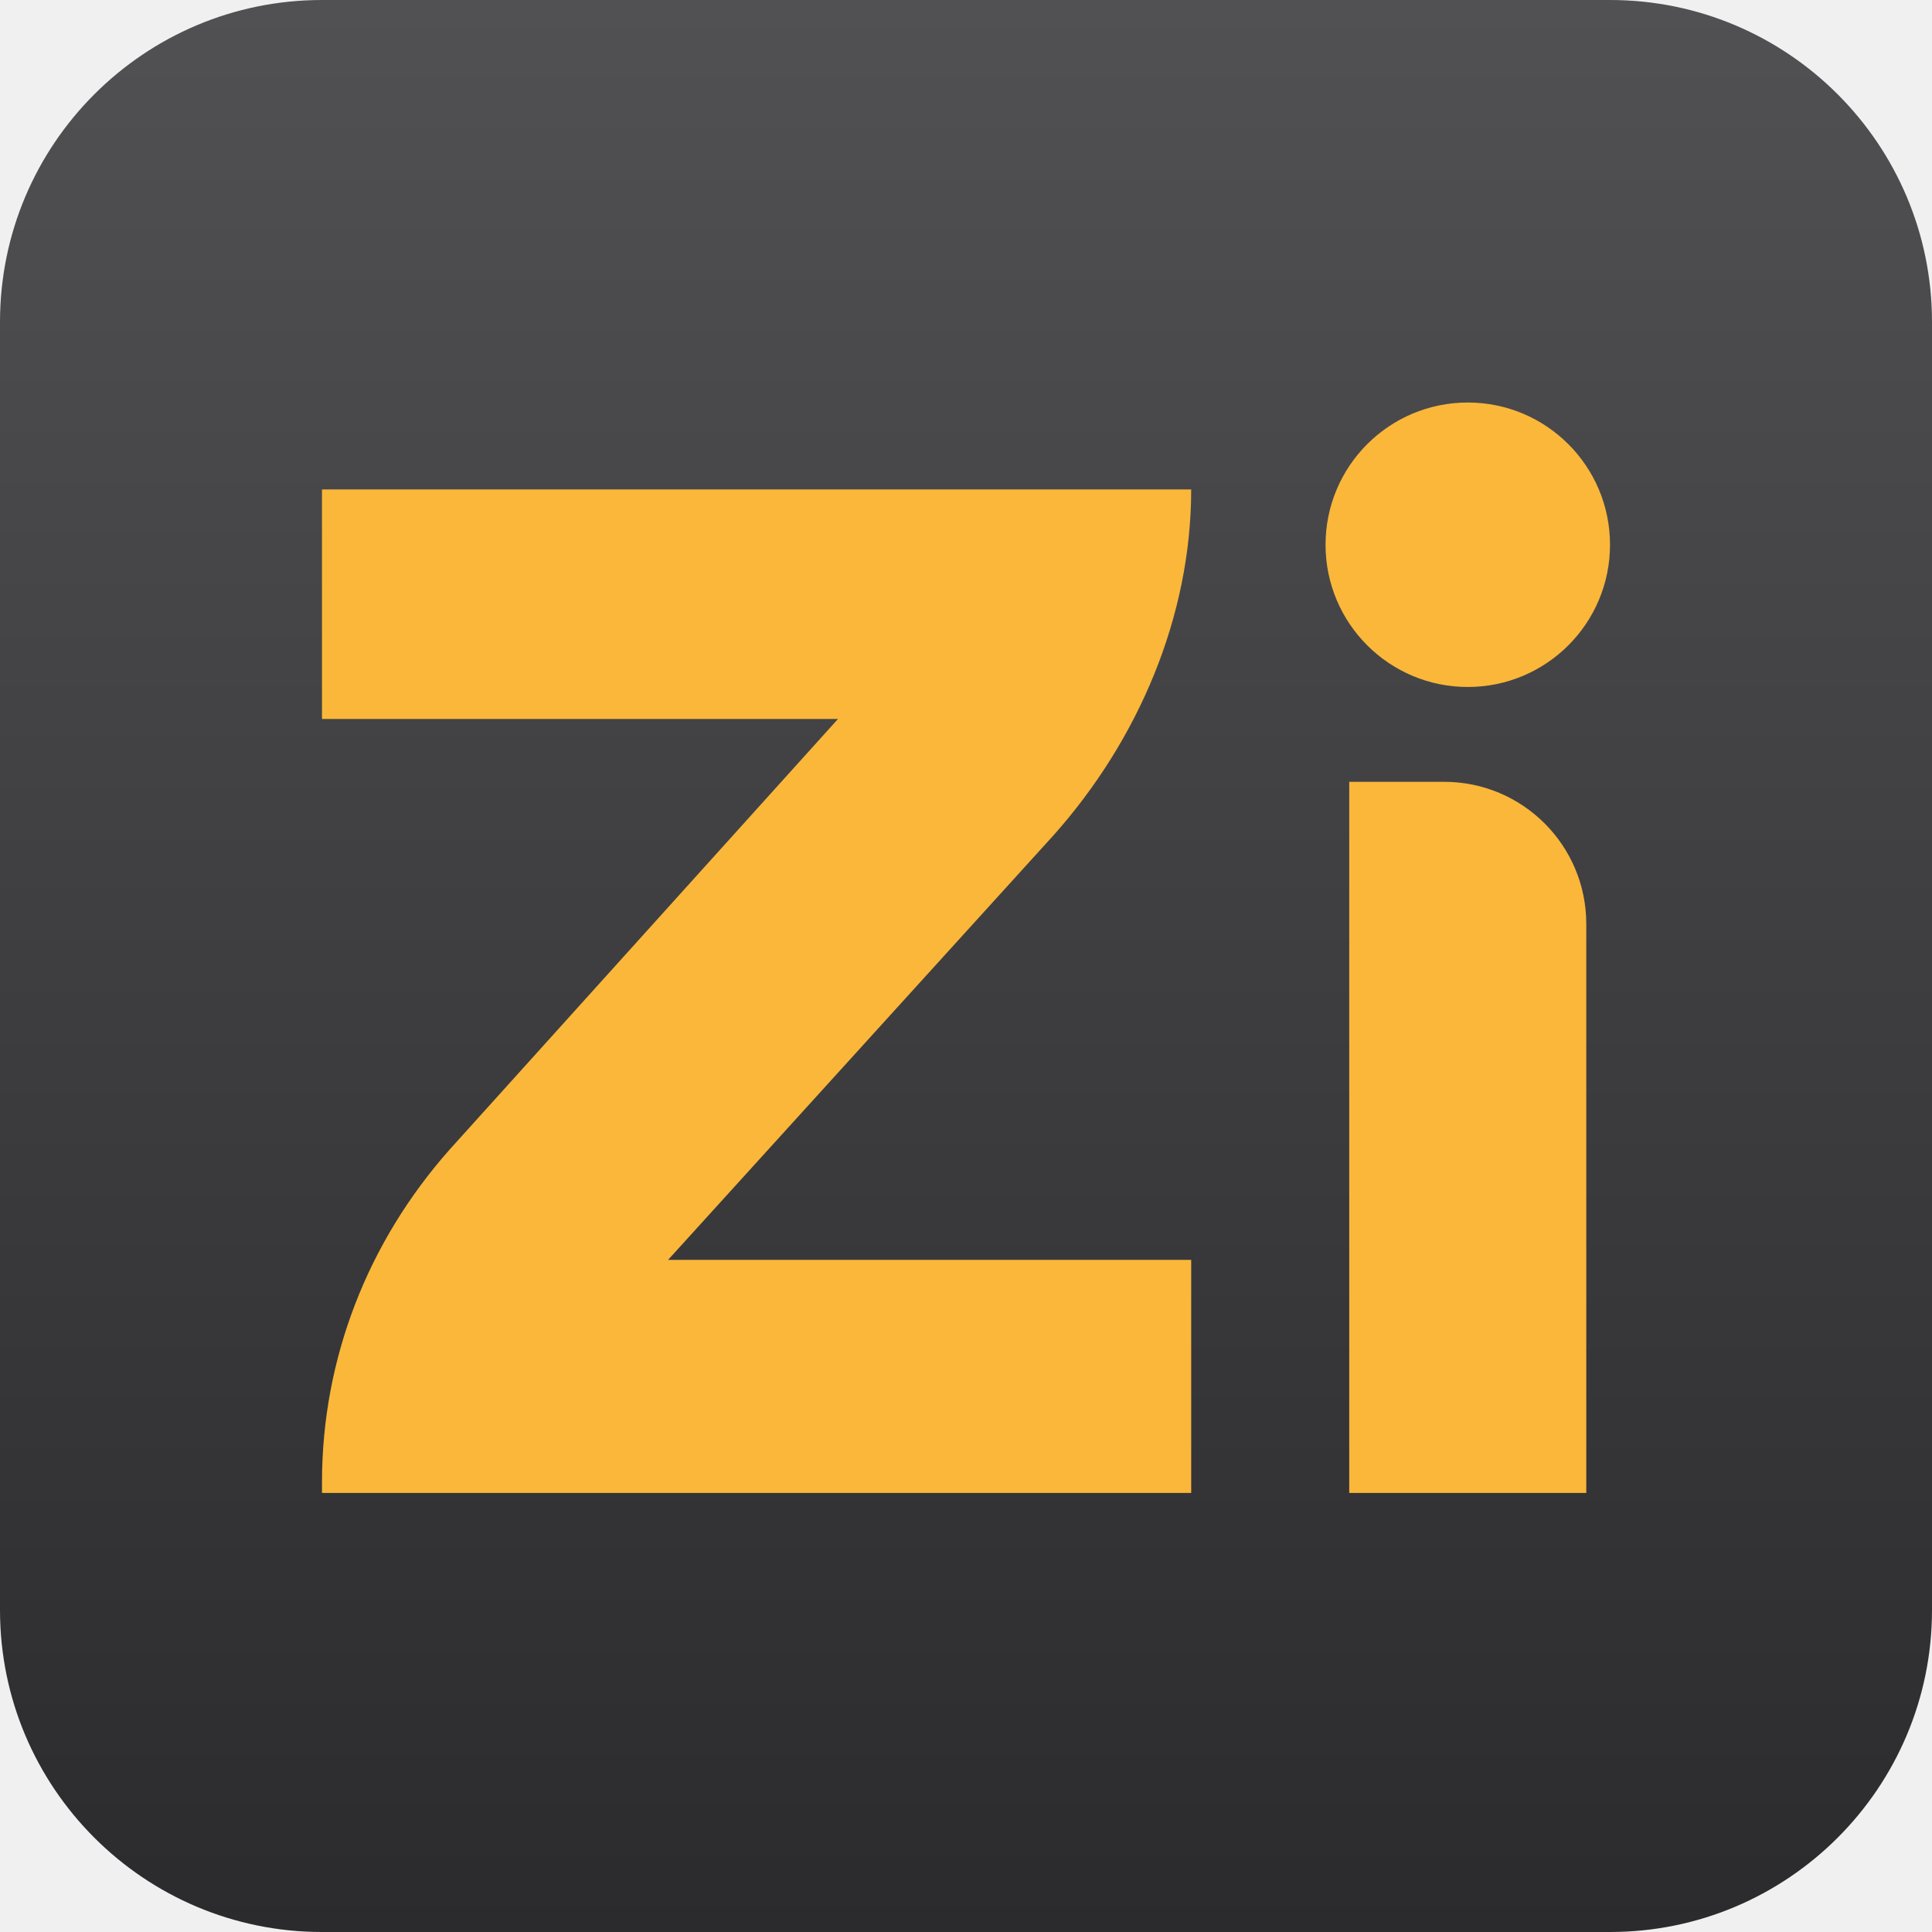
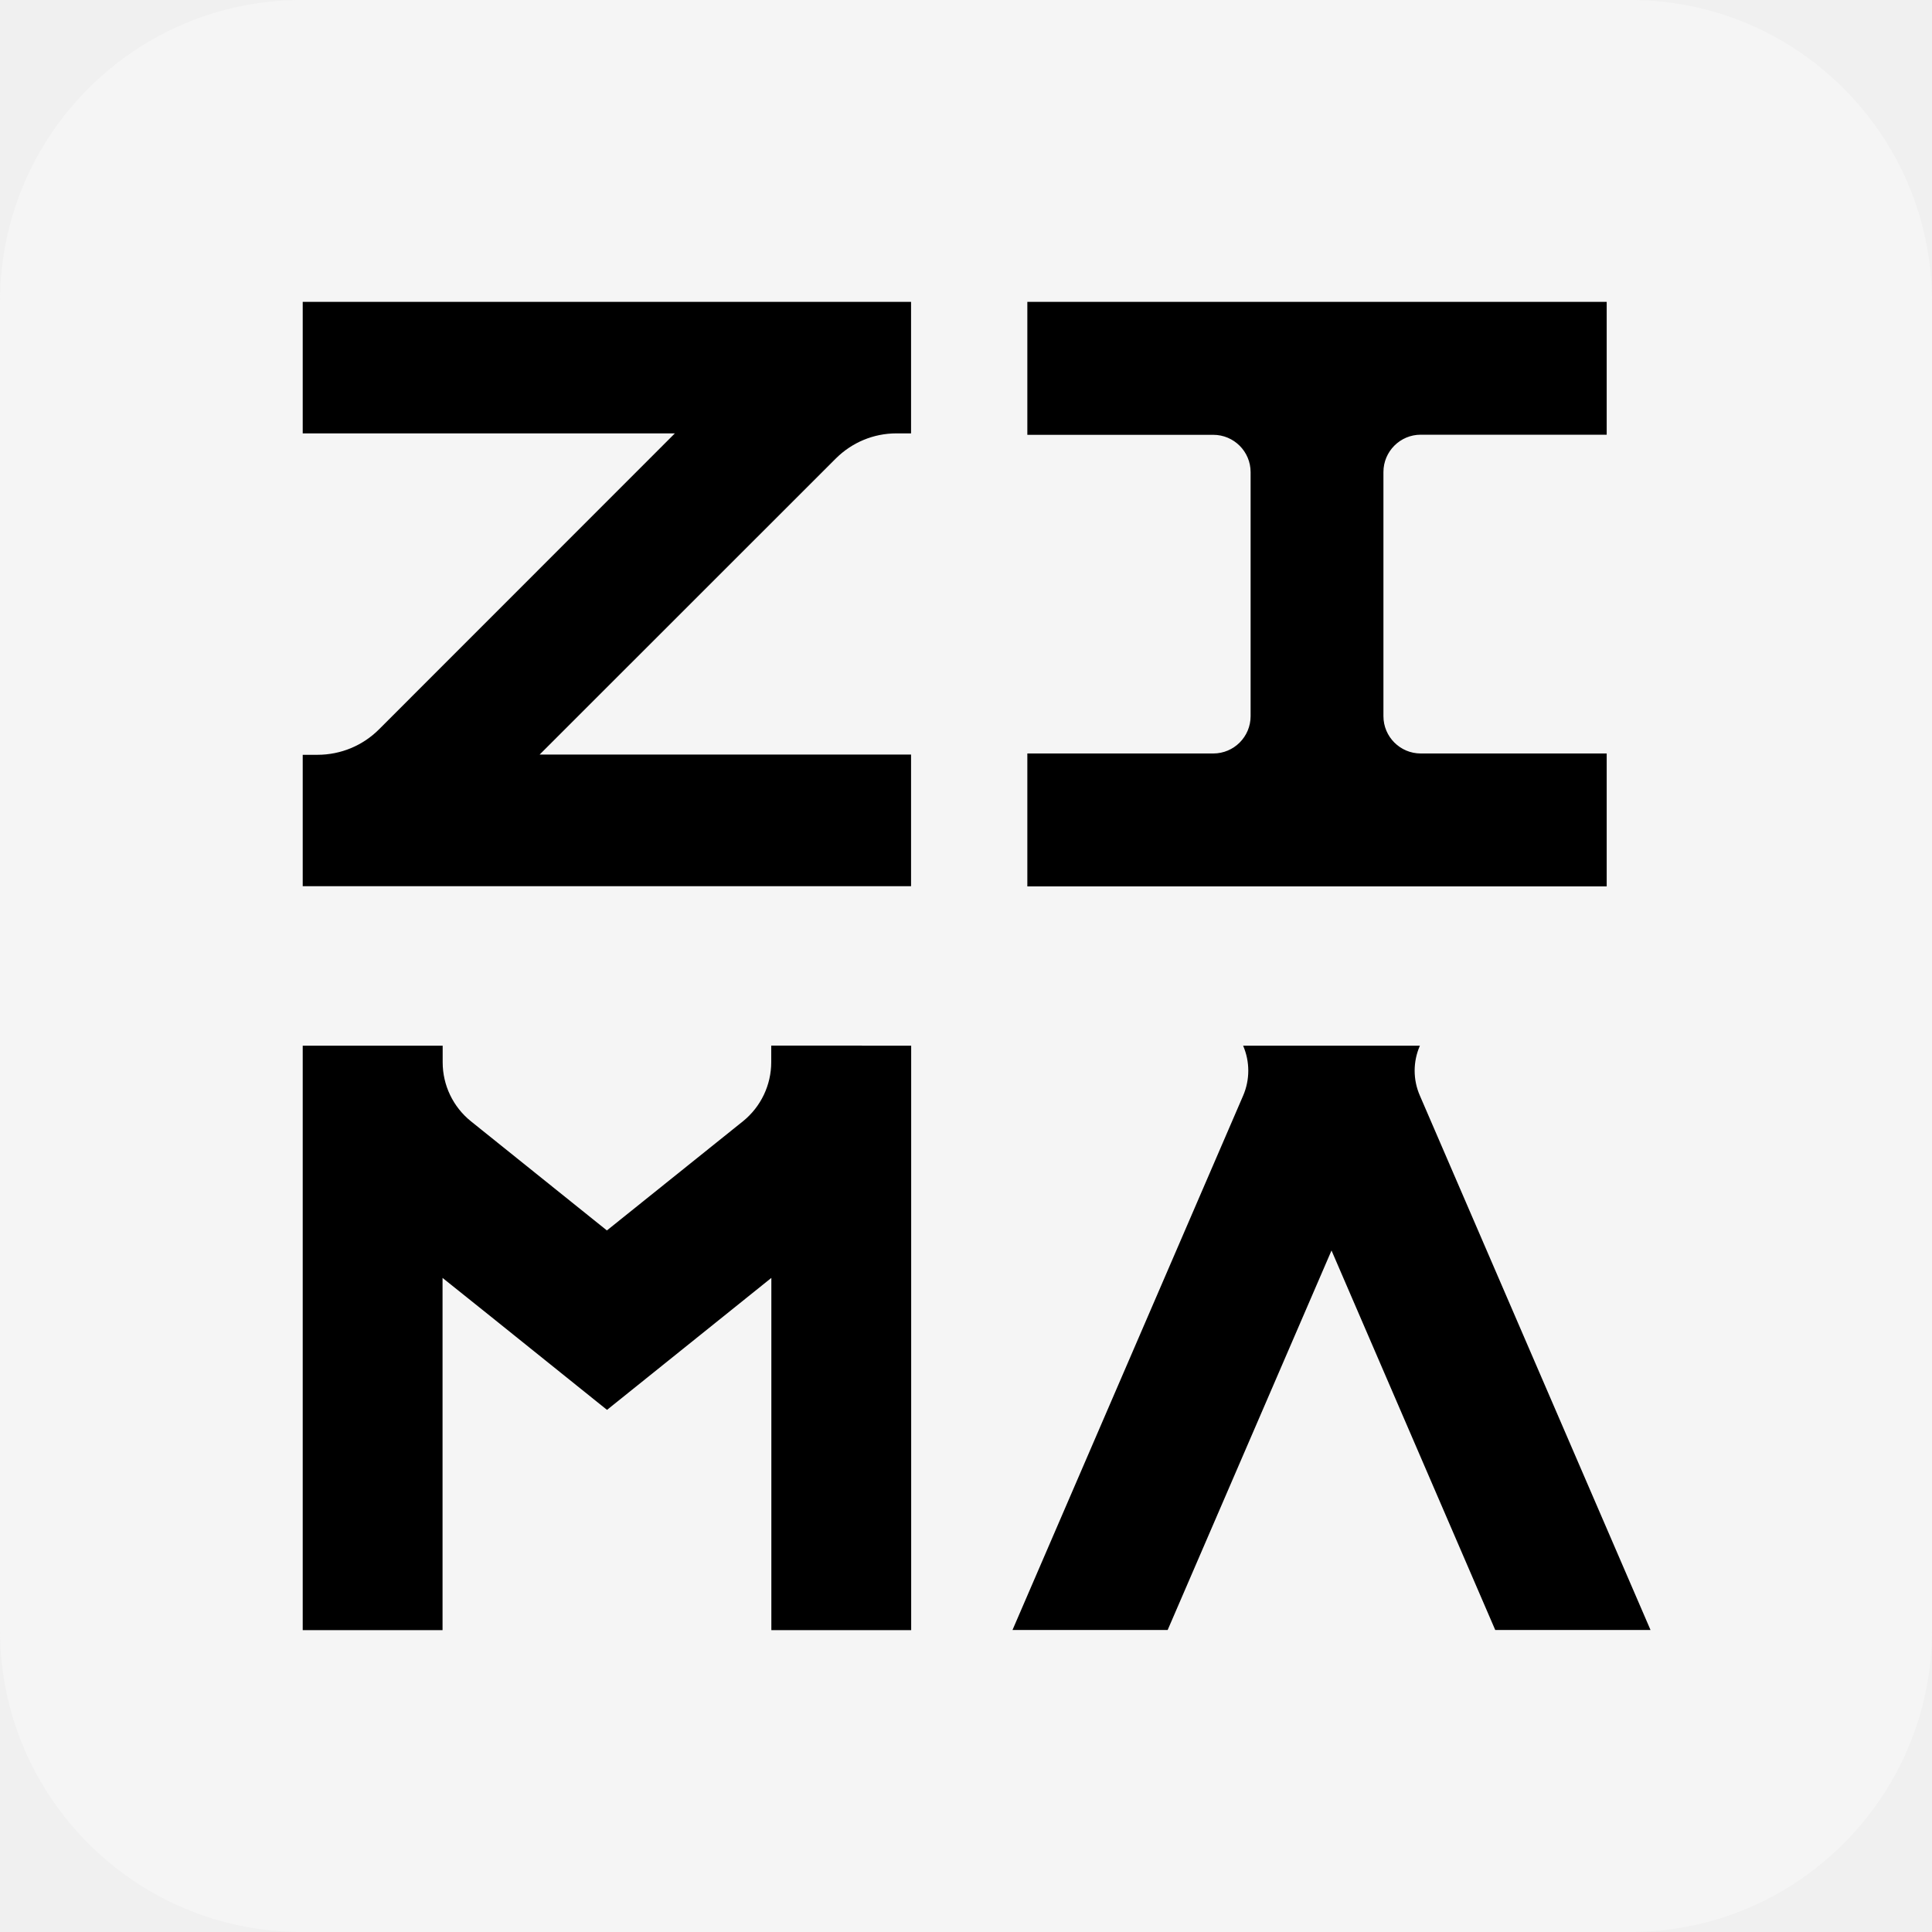
- <svg xmlns="http://www.w3.org/2000/svg" width="50" height="50" viewBox="0 0 50 50" fill="none">
-   <g clip-path="url(#clip0_2207_2638)">
-     <path d="M0 8.333C0 3.731 3.731 0 8.333 0H41.667C46.269 0 50 3.731 50 8.333V41.667C50 46.269 46.269 50 41.667 50H8.333C3.731 50 0 46.269 0 41.667V8.333Z" fill="url(#paint0_linear_2207_2638)" />
-     <path fill-rule="evenodd" clip-rule="evenodd" d="M37.986 17.779C40.019 17.779 41.667 16.131 41.667 14.098C41.667 12.065 40.019 10.417 37.986 10.417C35.953 10.417 34.305 12.065 34.305 14.098C34.305 16.131 35.953 17.779 37.986 17.779ZM17.29 32.605H30.828V38.637H8.333V38.361C8.333 35.161 9.519 32.145 11.626 29.762L21.687 18.607H8.333V12.666H30.828C30.828 15.958 29.458 19.159 27.26 21.623L17.29 32.605ZM34.918 38.638H41.053V23.914C41.053 21.879 39.407 20.233 37.372 20.233H34.918V38.638Z" fill="#FAB739" />
-   </g>
-   <defs>
-     <linearGradient id="paint0_linear_2207_2638" x1="25" y1="0" x2="25" y2="50" gradientUnits="userSpaceOnUse">
-       <stop stop-color="#515154" />
-       <stop offset="1" stop-color="#2B2B2E" />
-     </linearGradient>
-     <clipPath id="clip0_2207_2638">
-       <rect width="50" height="50" fill="white" />
-     </clipPath>
-   </defs>
+ <svg xmlns="http://www.w3.org/2000/svg" width="16" height="16" viewBox="0 0 16 16" fill="none">
+   <rect width="16" height="16" rx="2.5" fill="#F5F5F5" />
+   <path fill-rule="evenodd" clip-rule="evenodd" d="M2.507 6.251V7.339H7.545V6.249H4.469L6.922 3.797C7.056 3.664 7.234 3.589 7.424 3.589H7.545V2.5H2.507V3.589H5.589L3.141 6.038C3.005 6.175 2.822 6.251 2.628 6.251H2.507ZM11.58 8.66H11.759C11.701 8.792 11.701 8.942 11.759 9.074L13.669 13.499H12.383L11.027 10.356L9.67 13.499H8.385L10.295 9.074C10.352 8.942 10.352 8.792 10.295 8.66H11.58ZM7.137 8.659H6.387V8.797C6.387 8.986 6.301 9.166 6.154 9.285L5.026 10.19L3.9 9.286C3.752 9.167 3.666 8.987 3.666 8.798V8.66H2.507V13.5H3.665V10.583L4.102 10.933L5.027 11.676L5.951 10.934L6.388 10.583V13.5H7.546V8.66H7.139L7.137 8.659ZM11.457 3.909V5.929V5.931C11.457 6.102 11.596 6.24 11.766 6.24H13.306V7.341H8.508V6.24H10.048C10.219 6.24 10.357 6.101 10.357 5.931V3.91C10.357 3.739 10.218 3.601 10.048 3.601H8.508V2.5H13.306V3.6H11.766C11.595 3.6 11.457 3.739 11.457 3.909Z" fill="black" />
</svg>
